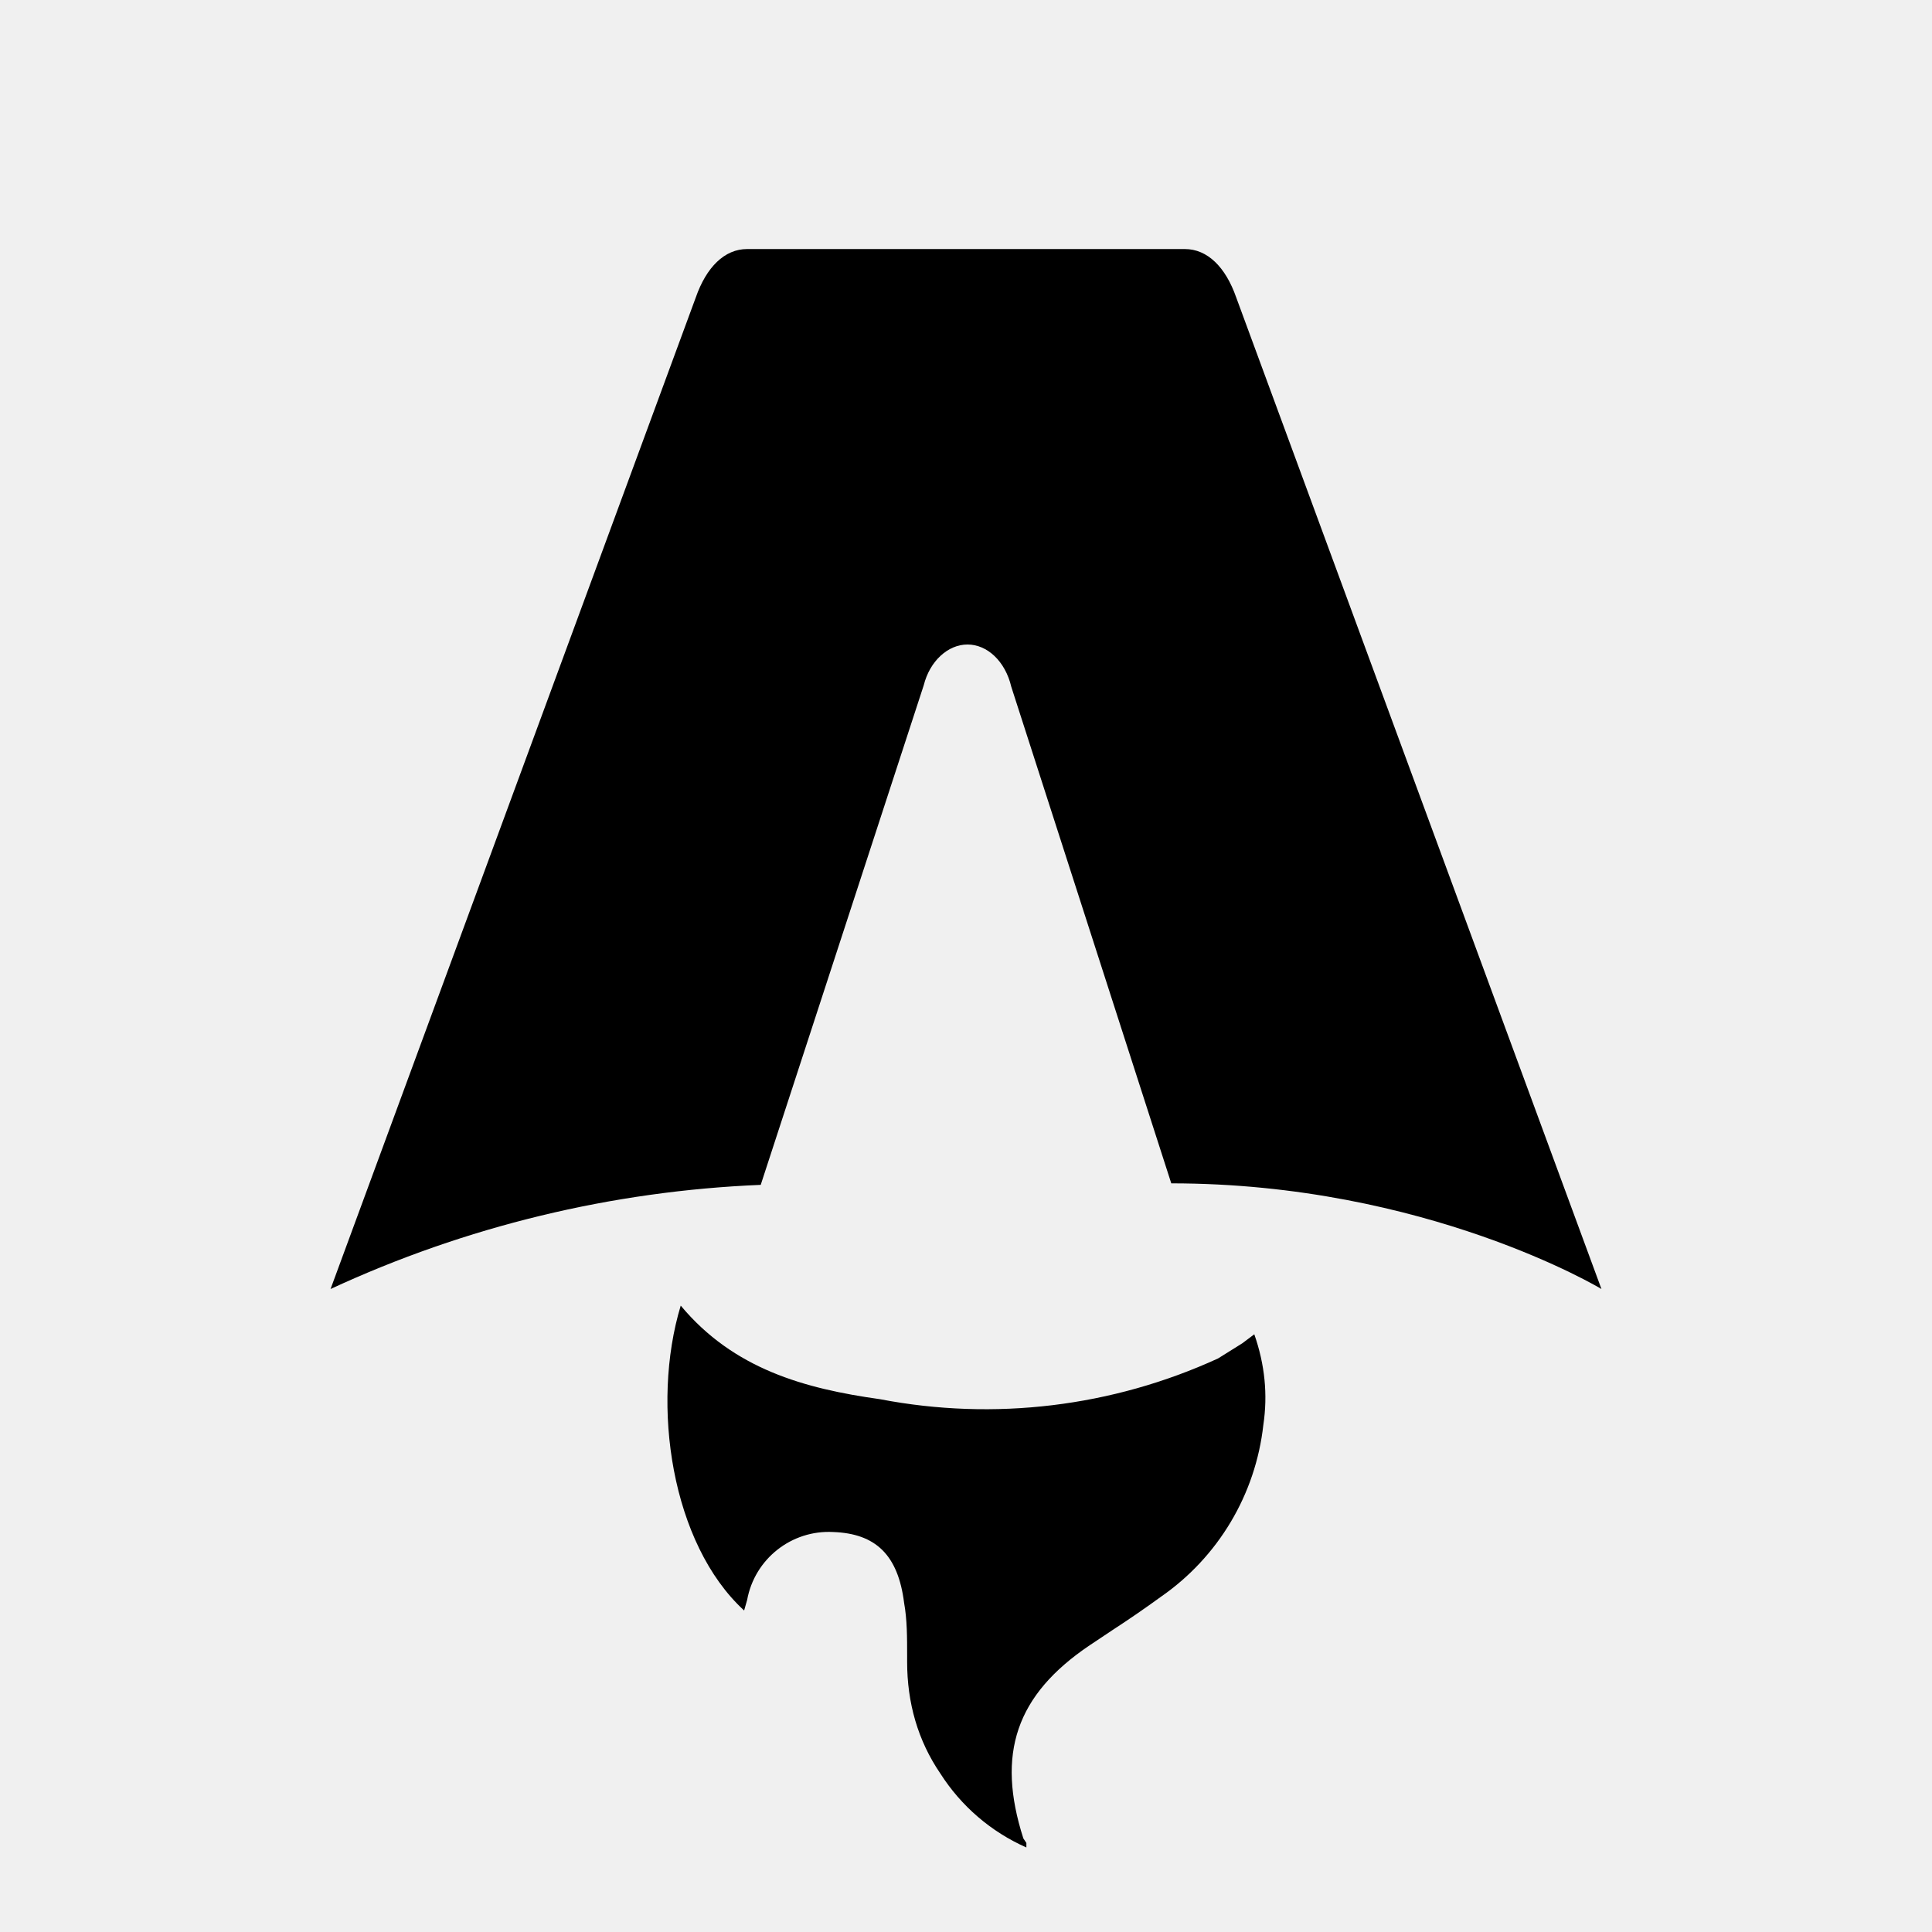
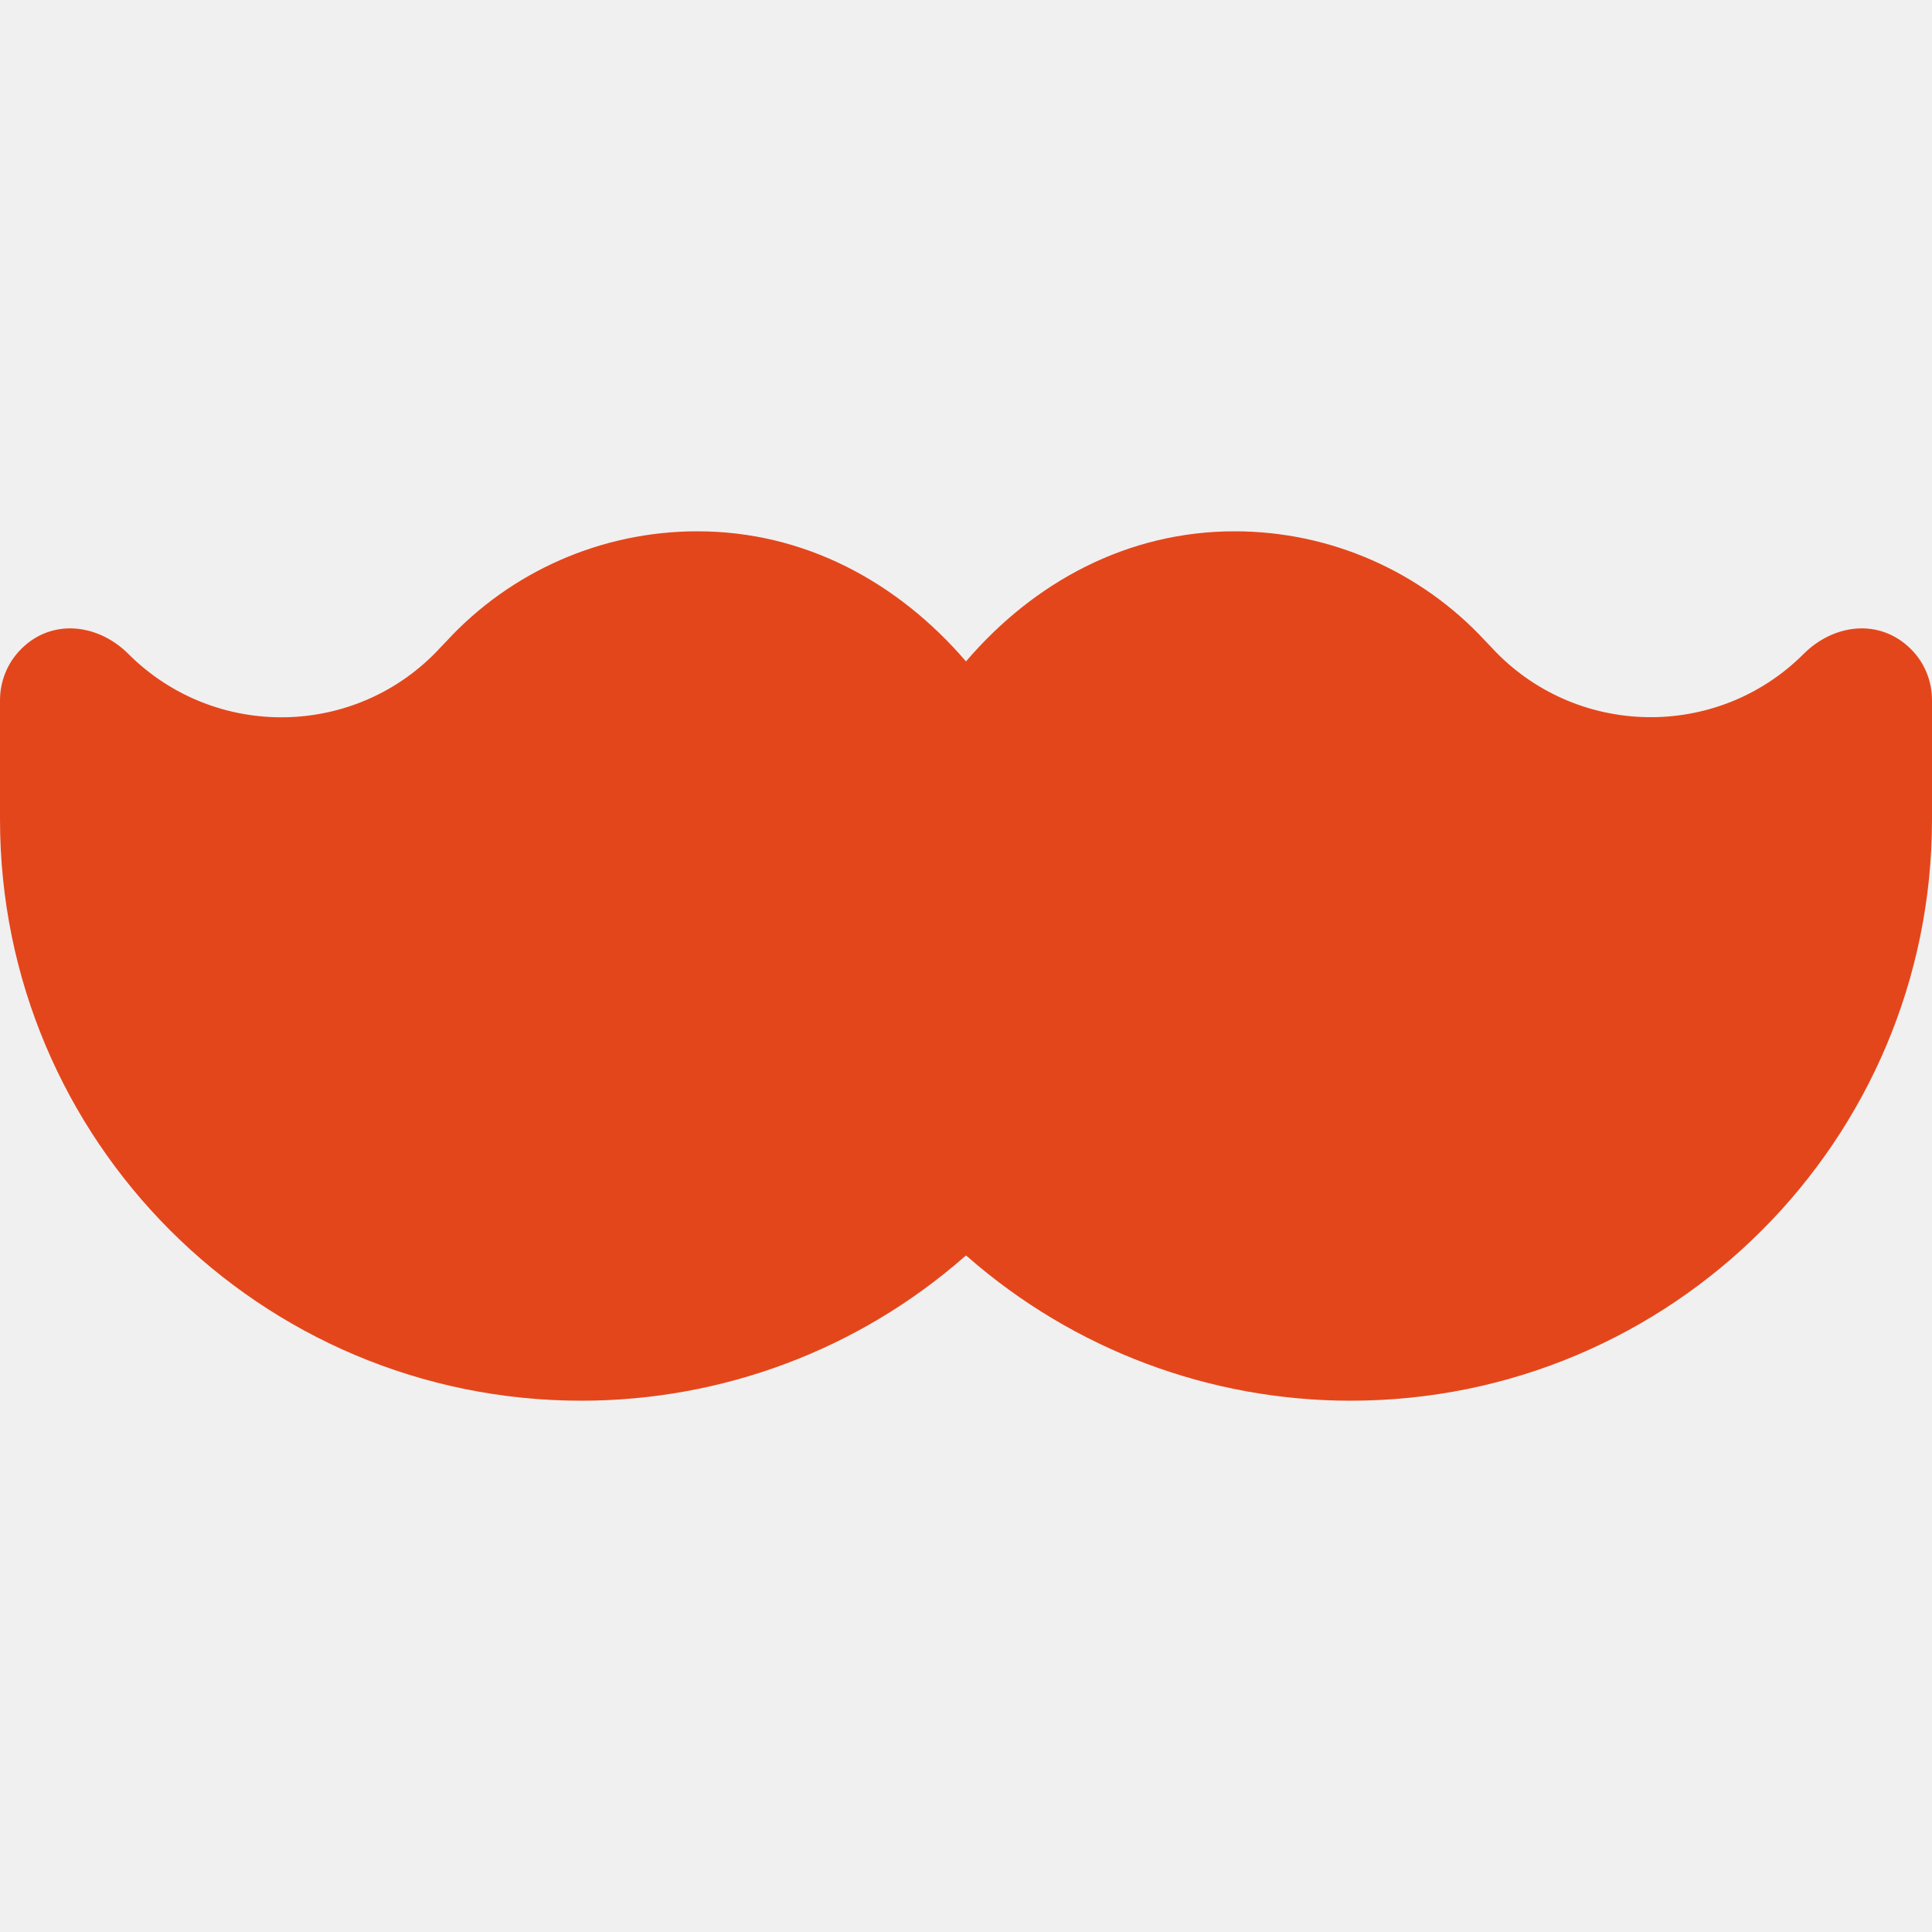
- <svg xmlns="http://www.w3.org/2000/svg" fill="none" viewBox="0 0 128 128">
-   <path d="M50.4 78.5a75.1 75.1 0 0 0-28.5 6.9l24.2-65.7c.7-2 1.9-3.2 3.4-3.2h29c1.5 0 2.7 1.2 3.4 3.2l24.2 65.7s-11.6-7-28.5-7L67 45.5c-.4-1.7-1.6-2.8-2.9-2.8-1.3 0-2.5 1.1-2.9 2.7L50.4 78.5Zm-1.1 28.2Zm-4.2-20.2c-2 6.6-.6 15.8 4.2 20.2a17.5 17.5 0 0 1 .2-.7 5.5 5.5 0 0 1 5.7-4.5c2.8.1 4.3 1.5 4.7 4.7.2 1.1.2 2.3.2 3.5v.4c0 2.7.7 5.2 2.2 7.4a13 13 0 0 0 5.7 4.9v-.3l-.2-.3c-1.8-5.6-.5-9.5 4.4-12.8l1.5-1a73 73 0 0 0 3.2-2.2 16 16 0 0 0 6.8-11.4c.3-2 .1-4-.6-6l-.8.6-1.6 1a37 37 0 0 1-22.4 2.7c-5-.7-9.7-2-13.2-6.2Z" />
-   <style>
-         path { fill: #000; }
-         @media (prefers-color-scheme: dark) {
-             path { fill: #FFF; }
-         }
-     </style>
+ <svg xmlns="http://www.w3.org/2000/svg" viewBox="0 0 640 640">
+   <path fill="#e4461b" d="M147.9 212.4C169.3 189.2 199.4 176 231 176C266.4 176 297.3 192.7 320 219.1C342.6 192.7 373.6 176 409 176C440.6 176 470.7 189.2 492.1 212.4L494.1 214.5C521.7 244.4 568.7 245.4 597.5 216.6C607.3 206.8 622.5 204.6 633 215C637.7 219.7 640 225.8 640 232L640 271.4C640 377.8 553.8 464 447.4 464C400.7 464 355.7 447.1 320.5 416.3L320 415.9L319.5 416.3C284.4 447.1 239.3 464 192.6 464C86.2 464 0 377.8 0 271.4L0 232C0 225.9 2.3 219.7 7 215C17.4 204.6 32.7 206.8 42.5 216.6C71.3 245.4 118.3 244.5 145.9 214.5L147.9 212.4z" />
</svg>
